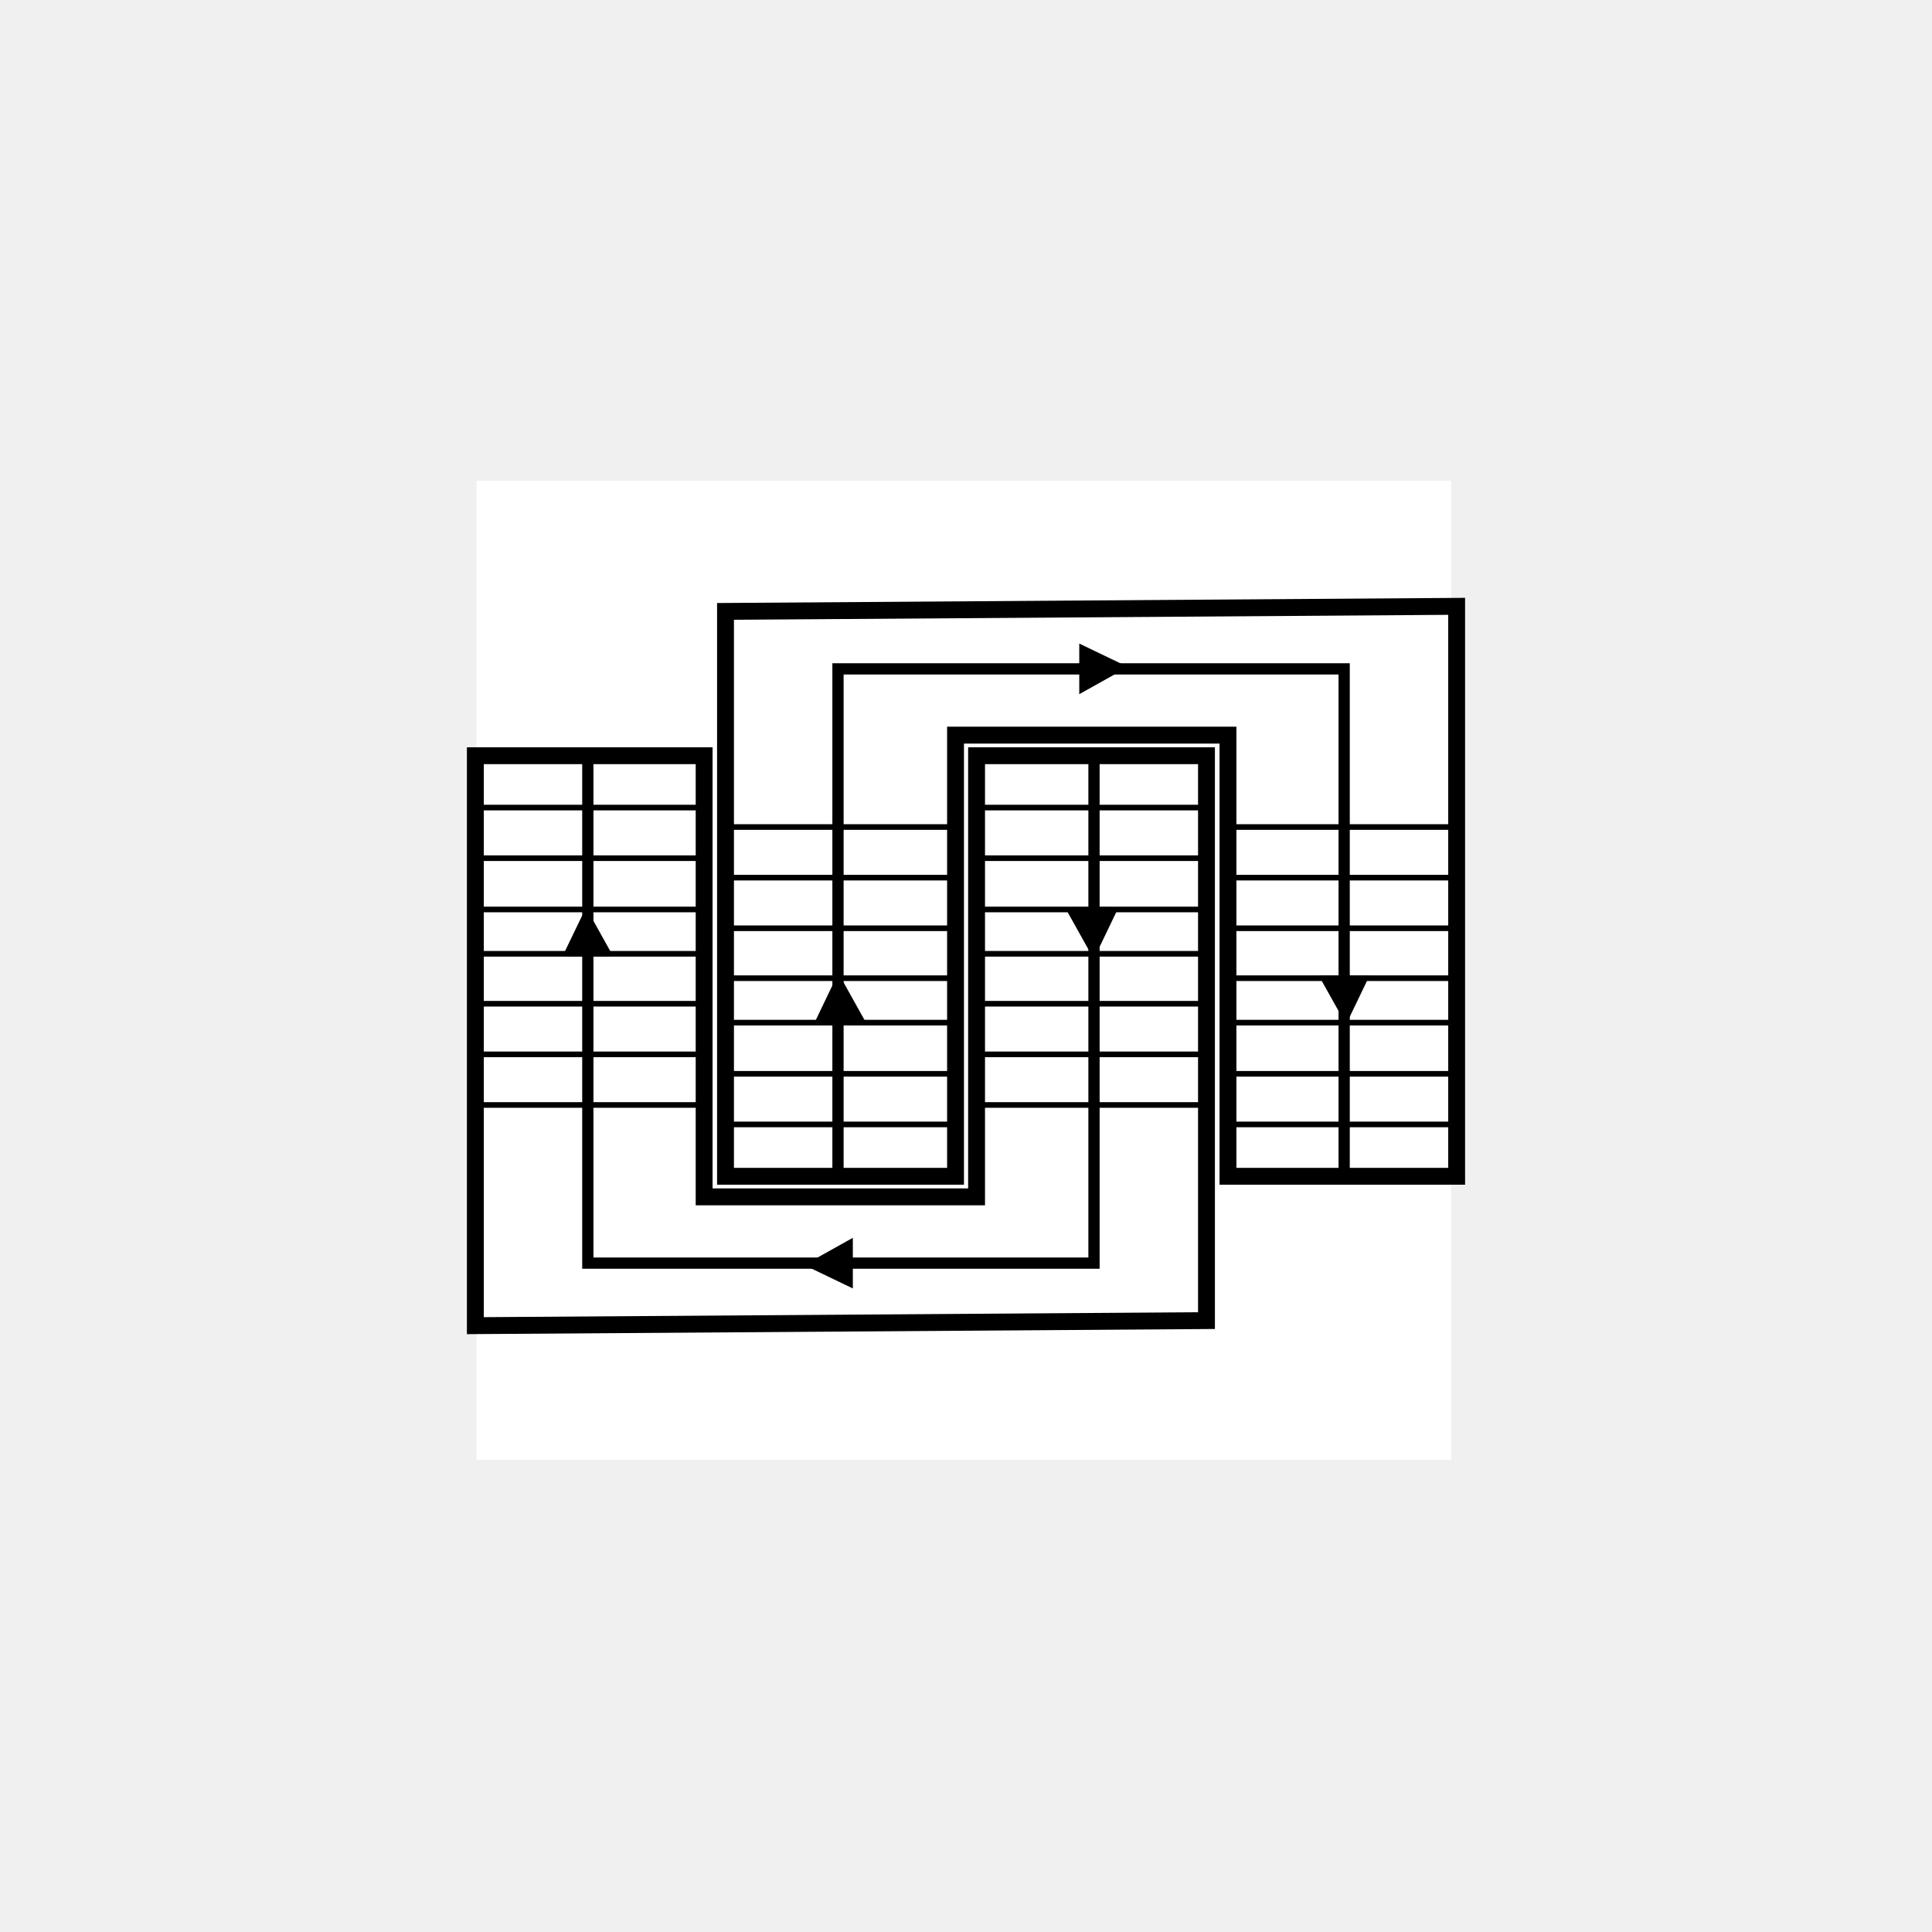
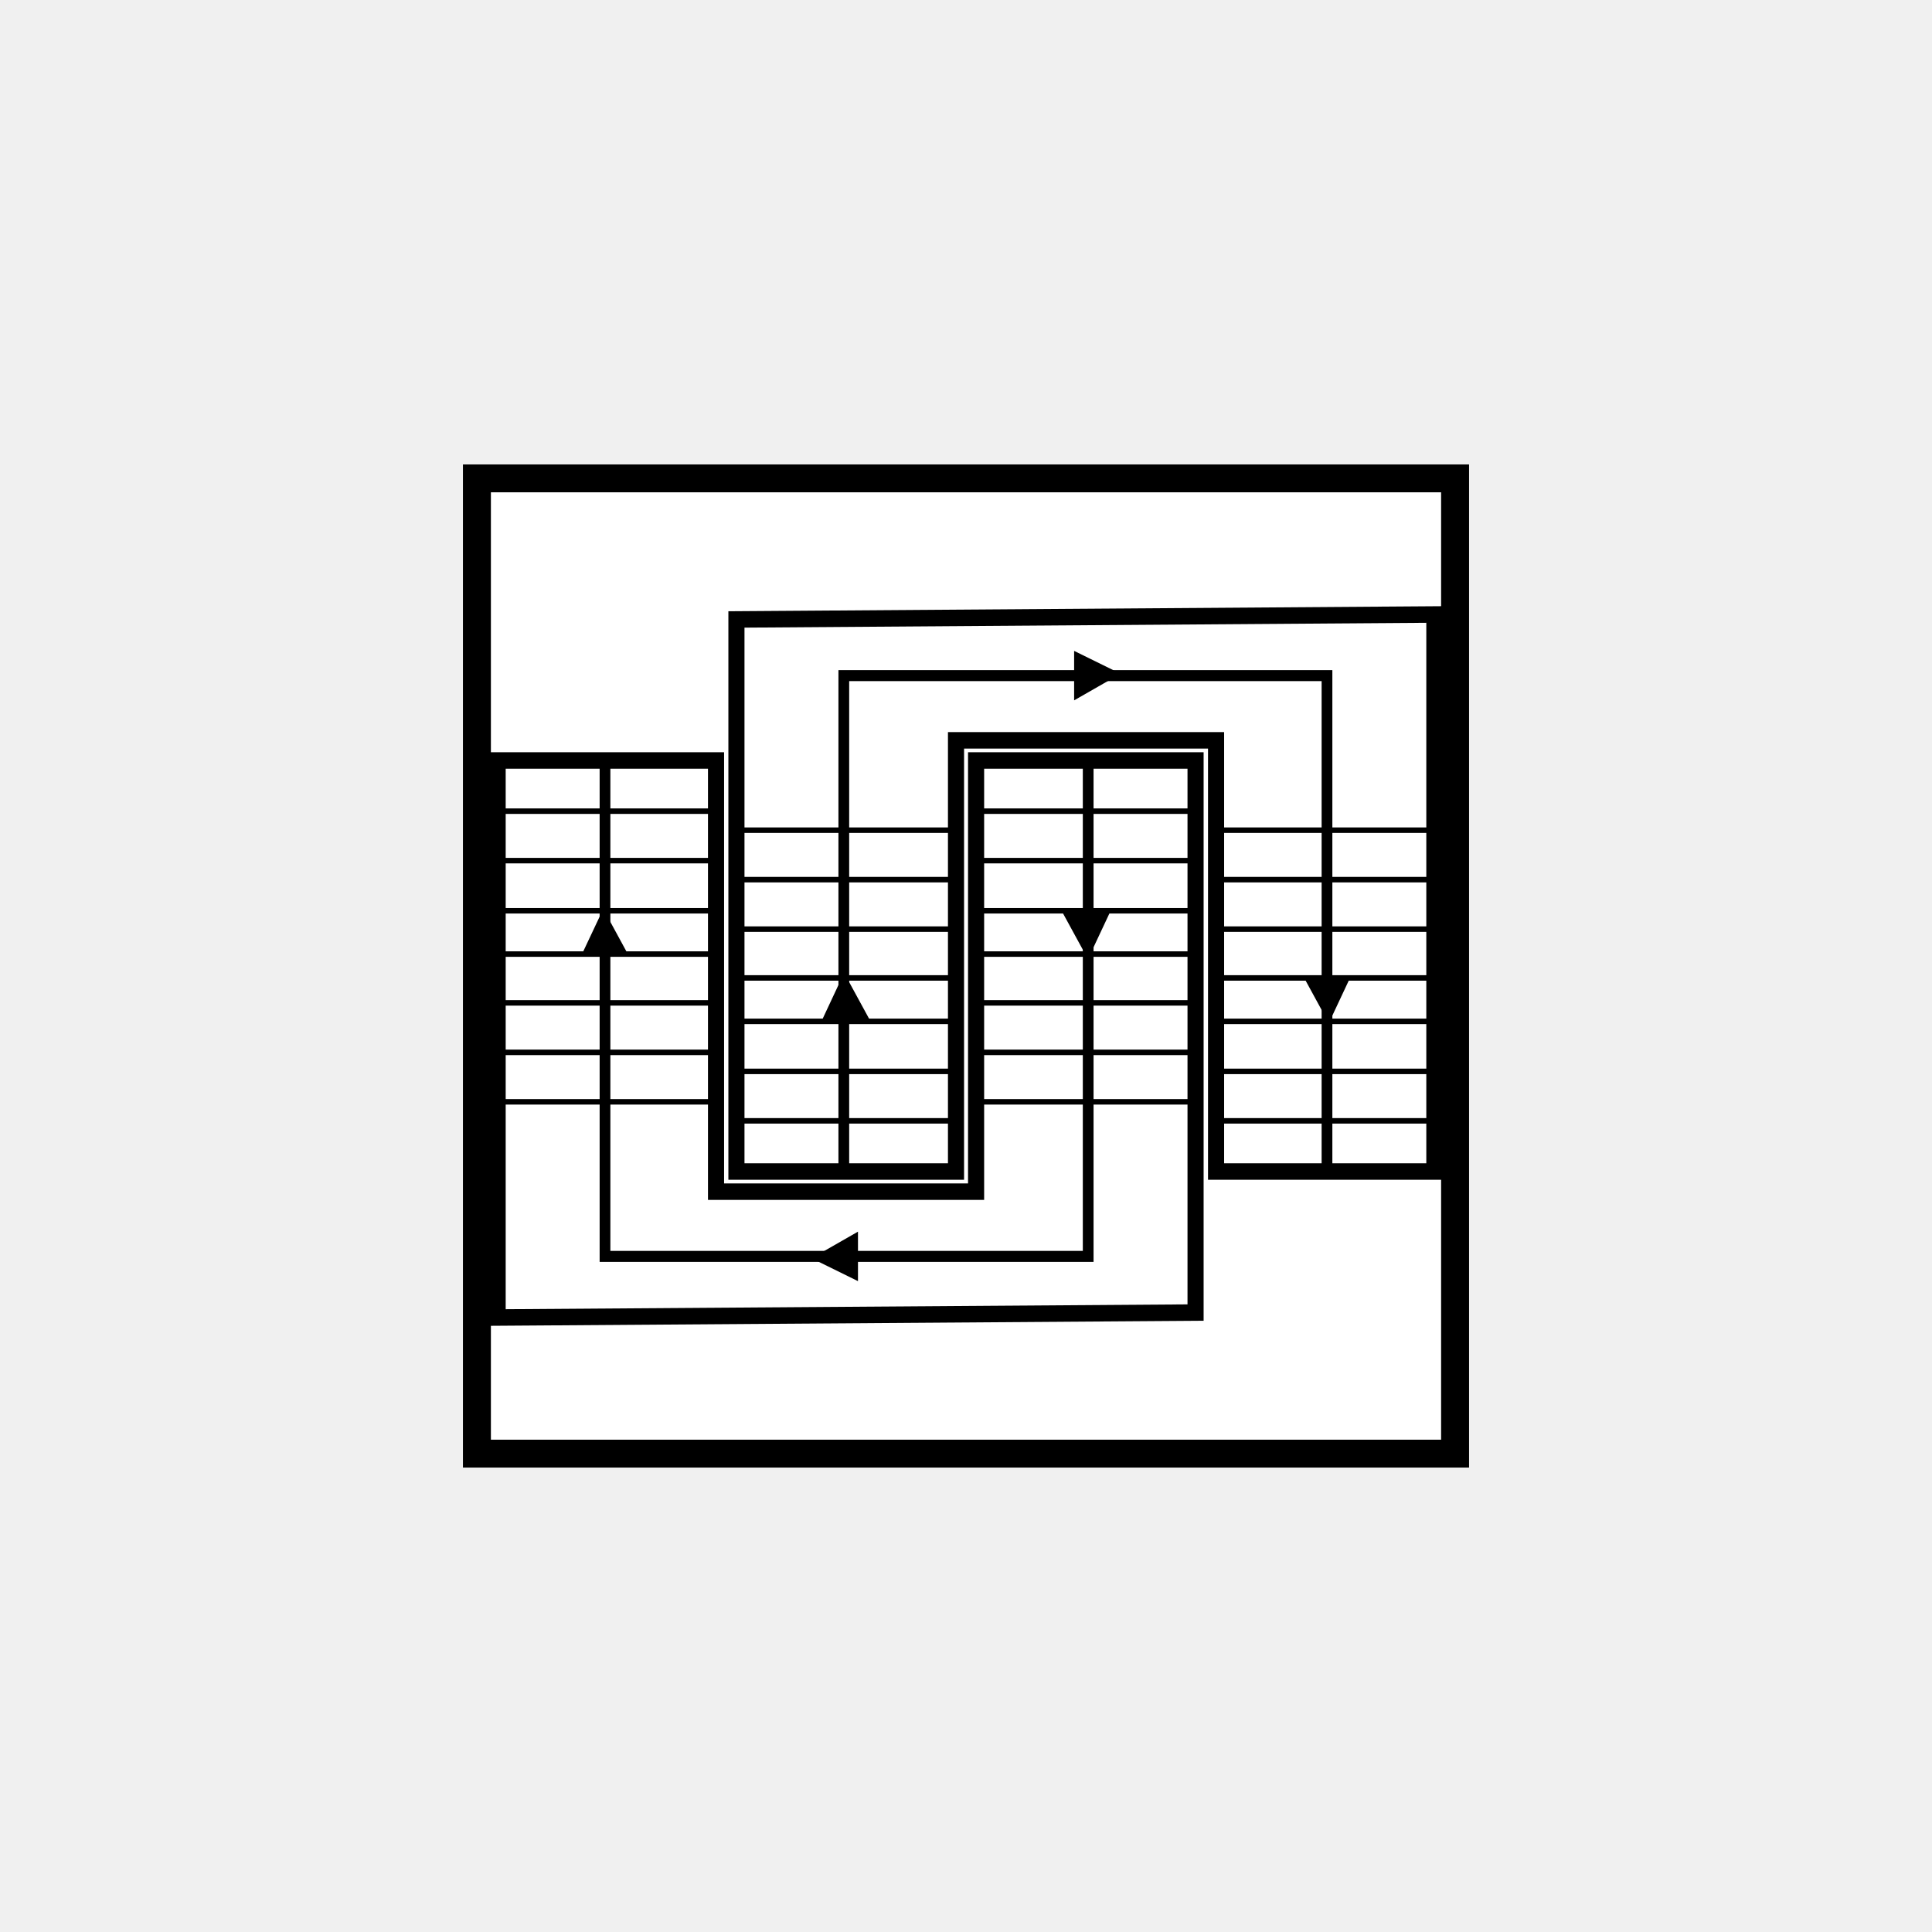
- <svg xmlns="http://www.w3.org/2000/svg" width="125" height="125" version="1.1" xml:space="preserve">
-   <rect x="30.826" y="31.105" width="63.068" height="63.344" rx=".065" color="#000000" fill="#fff" />
-   <g transform="matrix(.72776 0 0 .72776 17.335 16.953)">
-     <g data-name="Laag 2">
-       <polygon class="cls-1" points="63 83.11 63 43.89 83.44 43.89 83.44 94.11 18.44 94.56 18.44 43.89 38.78 43.89 38.78 83.11" fill="#fff" stroke="#000" stroke-miterlimit="10" stroke-width="1.5px" />
-       <g fill="none" stroke="#000" stroke-miterlimit="10">
-         <polyline class="cls-2" points="28.44 44 28.44 89 73.44 89 73.44 43.78" />
-         <g stroke-width=".5px">
-           <line class="cls-3" x1="63" x2="83.5" y1="48.5" y2="48.5" />
-           <line class="cls-3" x1="63" x2="83.5" y1="53" y2="53" />
-           <line class="cls-3" x1="63" x2="83.5" y1="57.56" y2="57.56" />
-           <line class="cls-3" x1="63" x2="83.5" y1="61.5" y2="61.5" />
-           <line class="cls-3" x1="63" x2="83.5" y1="65.94" y2="65.94" />
-           <line class="cls-3" x1="63" x2="83.5" y1="70.44" y2="70.44" />
-           <line class="cls-3" x1="63" x2="83.5" y1="74.94" y2="74.94" />
-           <line class="cls-3" x1="18.44" x2="38.94" y1="48.5" y2="48.5" />
-           <line class="cls-3" x1="18.44" x2="38.94" y1="53" y2="53" />
-           <line class="cls-3" x1="18.44" x2="38.94" y1="57.56" y2="57.56" />
-           <line class="cls-3" x1="18.44" x2="38.94" y1="61.5" y2="61.5" />
-           <line class="cls-3" x1="18.44" x2="38.94" y1="65.94" y2="65.94" />
-           <line class="cls-3" x1="18.44" x2="38.94" y1="70.44" y2="70.44" />
-           <line class="cls-3" x1="18.44" x2="38.94" y1="74.94" y2="74.94" />
+ <svg xmlns="http://www.w3.org/2000/svg" width="125" height="125" version="1.1" viewBox="0 0 125 125" xml:space="preserve">
+   <style type="text/css">
+ 	.st0{fill:#FFFFFF;stroke:#000000;stroke-width:2;}
+ 	.st1{fill-rule:evenodd;clip-rule:evenodd;fill:#231F20;}
+ 	.st2{fill:#231F20;}
+ 	.st3{fill:#FCD205;}
+ 	.st4{font-family:'Arial-BoldMT';}
+ 	.st5{font-size:17.927px;}
+ </style>
+   <polygon class="st0" transform="matrix(.9041 0 0 .90141 30.495 30.68)" points="0.4 0.3 70.4 0.3 70.4 70.3 0.4 70.3" fill="#fff" stroke="#000" stroke-width="2" />
+   <g transform="matrix(.95458 0 0 .97733 2.7748 3.3514)">
+     <g transform="matrix(.72776 0 0 .72776 17.402 14.974)">
+       <g data-name="Laag 2">
+         <polygon class="cls-1" points="63 83.11 63 43.89 83.44 43.89 83.44 94.11 18.44 94.56 18.44 43.89 38.78 43.89 38.78 83.11" fill="#fff" stroke="#000" stroke-miterlimit="10" stroke-width="1.5px" />
+         <g fill="none" stroke="#000" stroke-miterlimit="10">
+           <polyline class="cls-2" points="28.44 44 28.44 89 73.44 89 73.44 43.78" />
+           <g stroke-width=".5px">
+             <line class="cls-3" x1="63" x2="83.5" y1="48.5" y2="48.5" />
+             <line class="cls-3" x1="63" x2="83.5" y1="53" y2="53" />
+             <line class="cls-3" x1="63" x2="83.5" y1="57.56" y2="57.56" />
+             <line class="cls-3" x1="63" x2="83.5" y1="61.5" y2="61.5" />
+             <line class="cls-3" x1="63" x2="83.5" y1="65.94" y2="65.94" />
+             <line class="cls-3" x1="63" x2="83.5" y1="70.44" y2="70.44" />
+             <line class="cls-3" x1="63" x2="83.5" y1="74.94" y2="74.94" />
+             <line class="cls-3" x1="18.44" x2="38.94" y1="48.5" y2="48.5" />
+             <line class="cls-3" x1="18.44" x2="38.94" y1="53" y2="53" />
+             <line class="cls-3" x1="18.44" x2="38.94" y1="57.56" y2="57.56" />
+             <line class="cls-3" x1="18.44" x2="38.94" y1="61.5" y2="61.5" />
+             <line class="cls-3" x1="18.44" x2="38.94" y1="65.94" y2="65.94" />
+             <line class="cls-3" x1="18.44" x2="38.94" y1="70.44" y2="70.44" />
+             <line class="cls-3" x1="18.44" x2="38.94" y1="74.94" y2="74.94" />
+           </g>
        </g>
+         <polygon points="73.42 61.96 75.5 57.63 71 57.63" />
+         <polygon points="47.67 89.17 52 91.25 52 86.75" />
+         <polygon points="28.28 57.39 26.19 61.72 30.69 61.72" />
      </g>
-       <polygon points="71 57.63 73.42 61.96 75.5 57.63" />
-       <polygon points="52 86.75 47.67 89.17 52 91.25" />
-       <polygon points="30.69 61.72 28.28 57.39 26.19 61.72" />
-     </g>
-     <g data-name="Laag 3">
-       <polygon class="cls-1" points="61.13 42.06 61.13 81.28 40.68 81.28 40.68 31.06 105.68 30.61 105.68 81.28 85.35 81.28 85.35 42.06" fill="#fff" stroke="#000" stroke-miterlimit="10" stroke-width="1.5px" />
-       <g fill="none" stroke="#000" stroke-miterlimit="10">
-         <polyline class="cls-2" points="95.68 81.17 95.68 36.17 50.68 36.17 50.68 81.39" />
-         <g stroke-width=".5px">
-           <line class="cls-3" x1="61.13" x2="40.63" y1="76.67" y2="76.67" />
-           <line class="cls-3" x1="61.13" x2="40.63" y1="72.17" y2="72.17" />
-           <line class="cls-3" x1="61.13" x2="40.63" y1="67.62" y2="67.62" />
-           <line class="cls-3" x1="61.13" x2="40.63" y1="63.67" y2="63.67" />
-           <line class="cls-3" x1="61.13" x2="40.63" y1="59.23" y2="59.23" />
-           <line class="cls-3" x1="61.13" x2="40.63" y1="54.73" y2="54.73" />
-           <line class="cls-3" x1="61.13" x2="40.63" y1="50.23" y2="50.23" />
-           <line class="cls-3" x1="105.68" x2="85.18" y1="76.67" y2="76.67" />
-           <line class="cls-3" x1="105.68" x2="85.18" y1="72.17" y2="72.17" />
-           <line class="cls-3" x1="105.68" x2="85.18" y1="67.62" y2="67.62" />
-           <line class="cls-3" x1="105.68" x2="85.18" y1="63.67" y2="63.67" />
-           <line class="cls-3" x1="105.68" x2="85.18" y1="59.23" y2="59.23" />
-           <line class="cls-3" x1="105.68" x2="85.18" y1="54.73" y2="54.73" />
-           <line class="cls-3" x1="105.68" x2="85.18" y1="50.23" y2="50.23" />
+       <g data-name="Laag 3">
+         <polygon class="cls-1" points="61.13 42.06 61.13 81.28 40.68 81.28 40.68 31.06 105.68 30.61 105.68 81.28 85.35 81.28 85.35 42.06" fill="#fff" stroke="#000" stroke-miterlimit="10" stroke-width="1.5px" />
+         <g fill="none" stroke="#000" stroke-miterlimit="10">
+           <polyline class="cls-2" points="95.68 81.17 95.68 36.17 50.68 36.17 50.68 81.39" />
+           <g stroke-width=".5px">
+             <line class="cls-3" x1="61.13" x2="40.63" y1="76.67" y2="76.67" />
+             <line class="cls-3" x1="61.13" x2="40.63" y1="72.17" y2="72.17" />
+             <line class="cls-3" x1="61.13" x2="40.63" y1="67.62" y2="67.62" />
+             <line class="cls-3" x1="61.13" x2="40.63" y1="63.67" y2="63.67" />
+             <line class="cls-3" x1="61.13" x2="40.63" y1="59.23" y2="59.23" />
+             <line class="cls-3" x1="61.13" x2="40.63" y1="54.73" y2="54.73" />
+             <line class="cls-3" x1="61.13" x2="40.63" y1="50.23" y2="50.23" />
+             <line class="cls-3" x1="105.68" x2="85.18" y1="76.67" y2="76.67" />
+             <line class="cls-3" x1="105.68" x2="85.18" y1="72.17" y2="72.17" />
+             <line class="cls-3" x1="105.68" x2="85.18" y1="67.62" y2="67.62" />
+             <line class="cls-3" x1="105.68" x2="85.18" y1="63.67" y2="63.67" />
+             <line class="cls-3" x1="105.68" x2="85.18" y1="59.23" y2="59.23" />
+             <line class="cls-3" x1="105.68" x2="85.18" y1="54.73" y2="54.73" />
+             <line class="cls-3" x1="105.68" x2="85.18" y1="50.23" y2="50.23" />
+           </g>
        </g>
+         <polygon points="50.71 63.21 48.63 67.55 53.13 67.55" />
+         <polygon points="76.46 36 72.13 33.92 72.13 38.42" />
+         <polygon points="95.85 67.78 97.93 63.45 93.43 63.45" />
      </g>
-       <polygon points="53.13 67.55 50.71 63.21 48.63 67.55" />
-       <polygon points="72.13 38.42 76.46 36 72.13 33.92" />
-       <polygon points="93.43 63.45 95.85 67.78 97.93 63.45" />
    </g>
  </g>
</svg>
